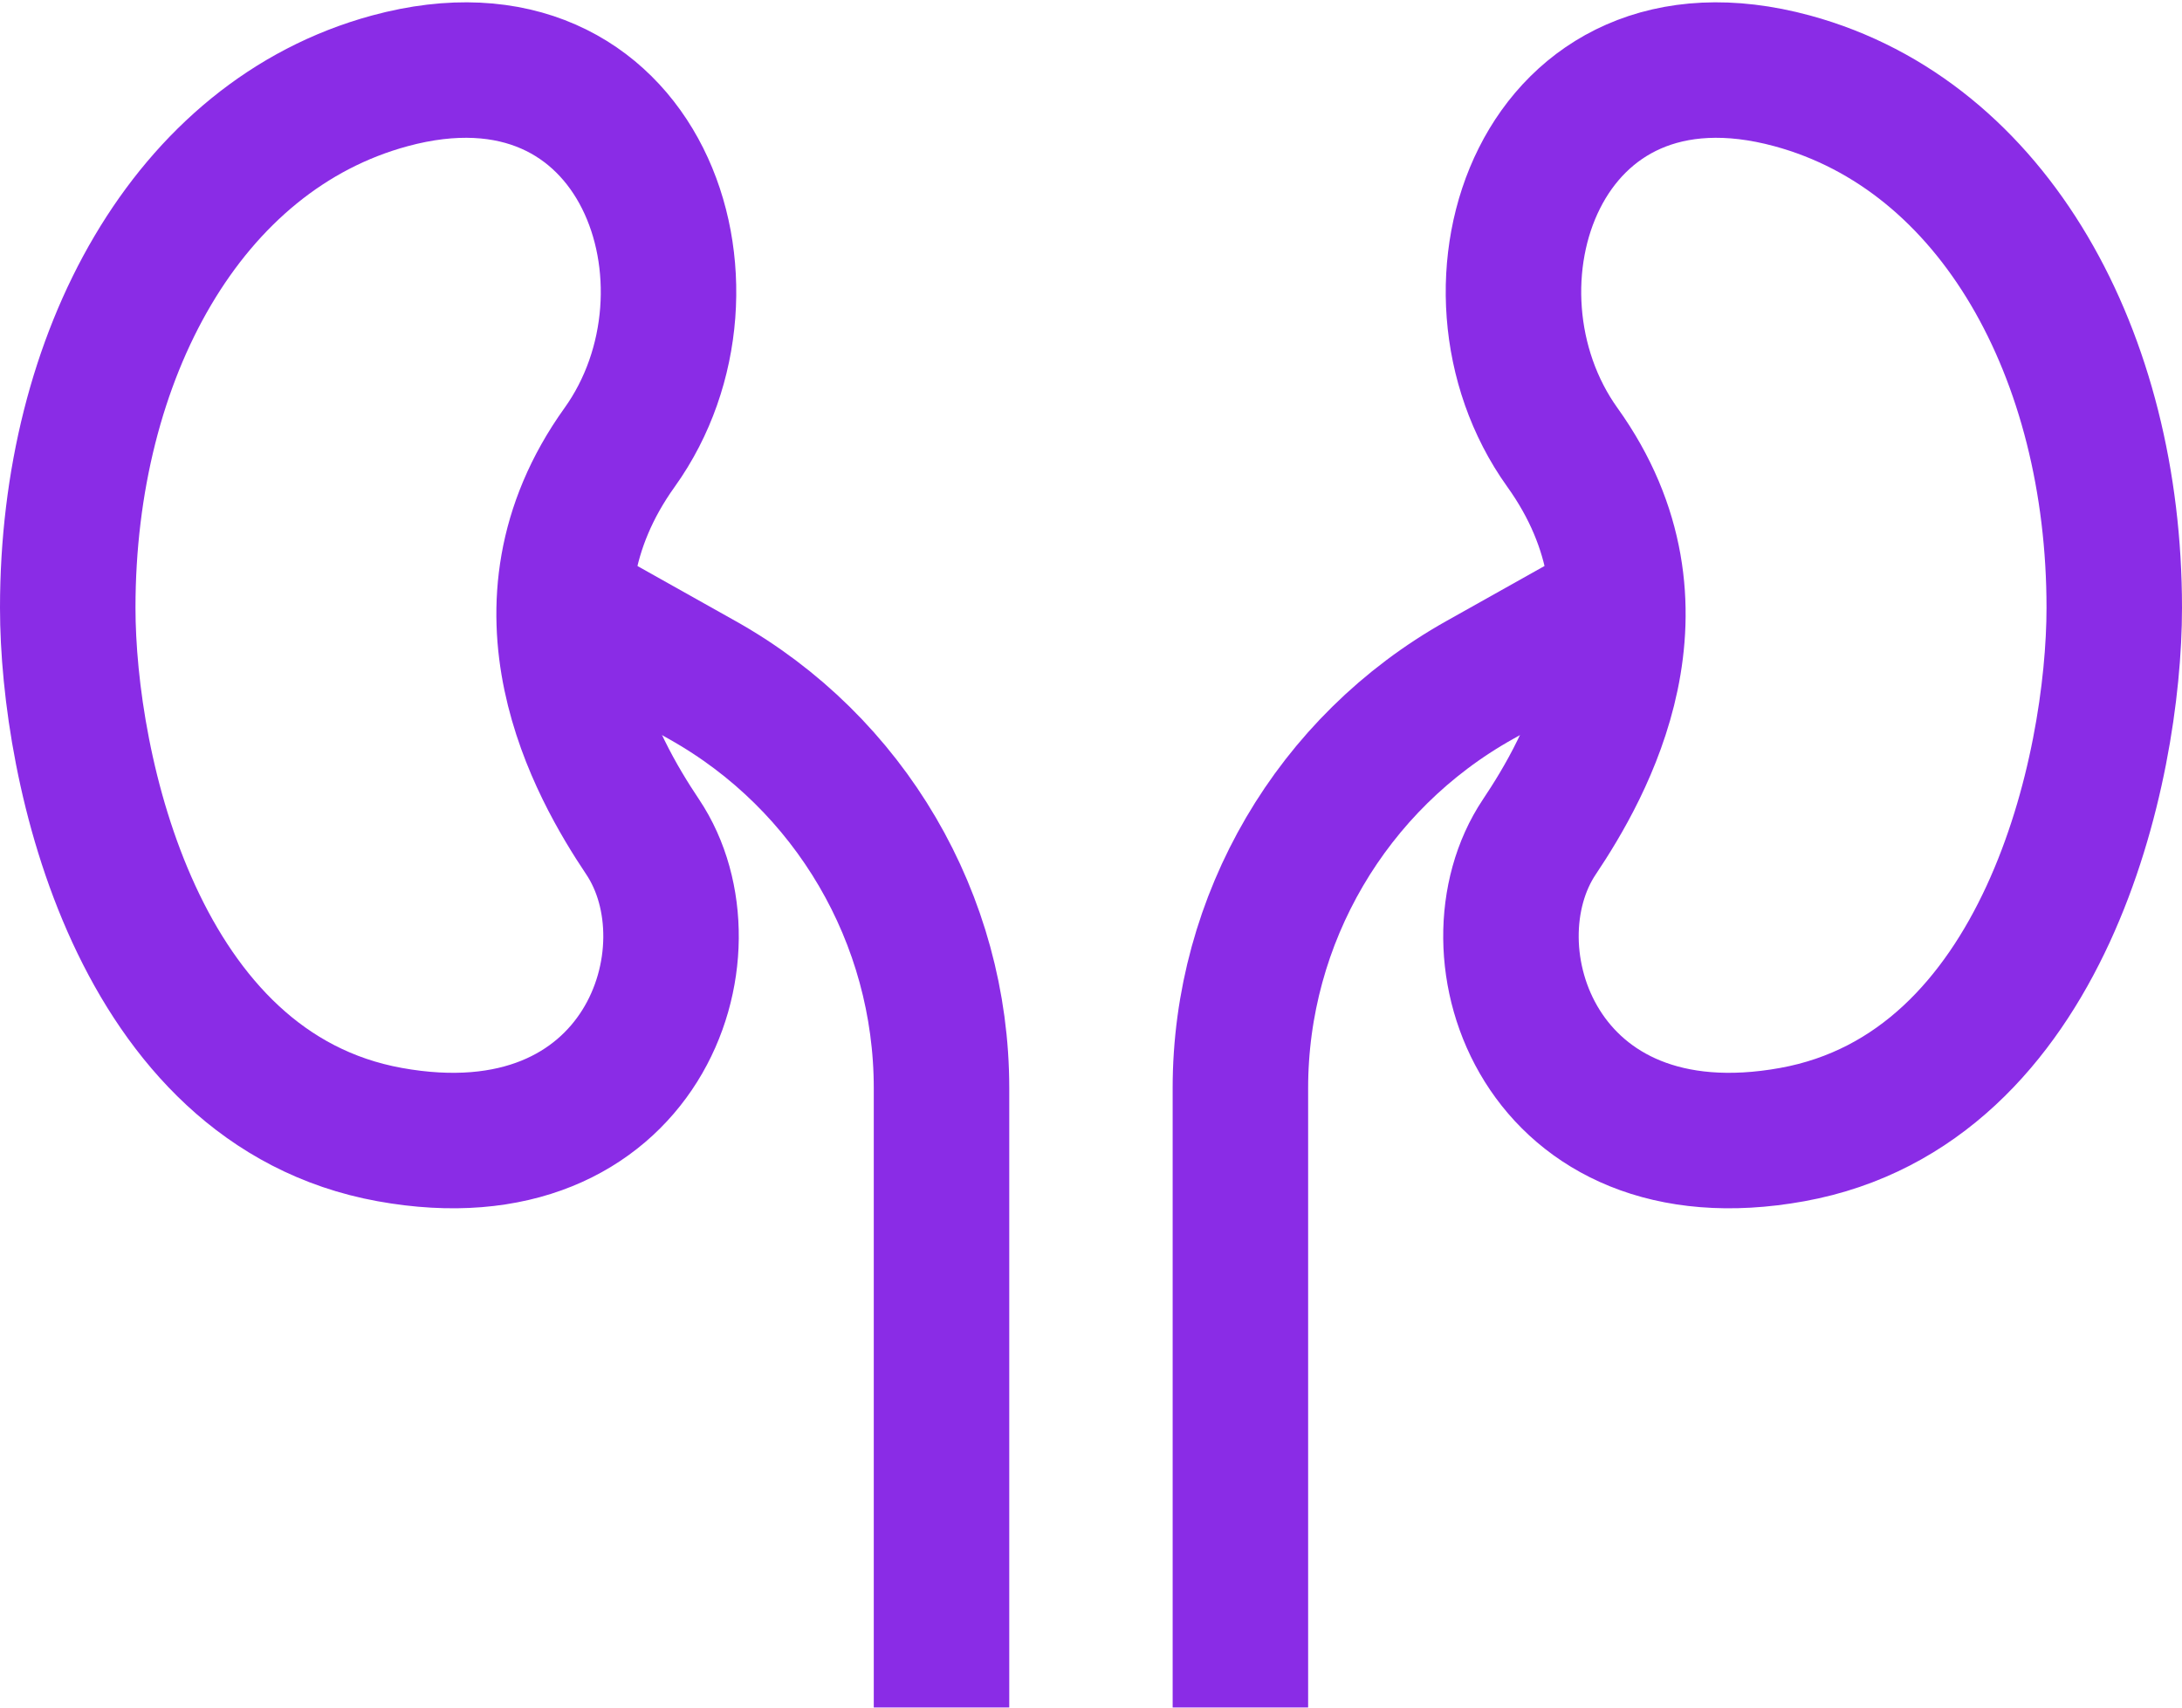
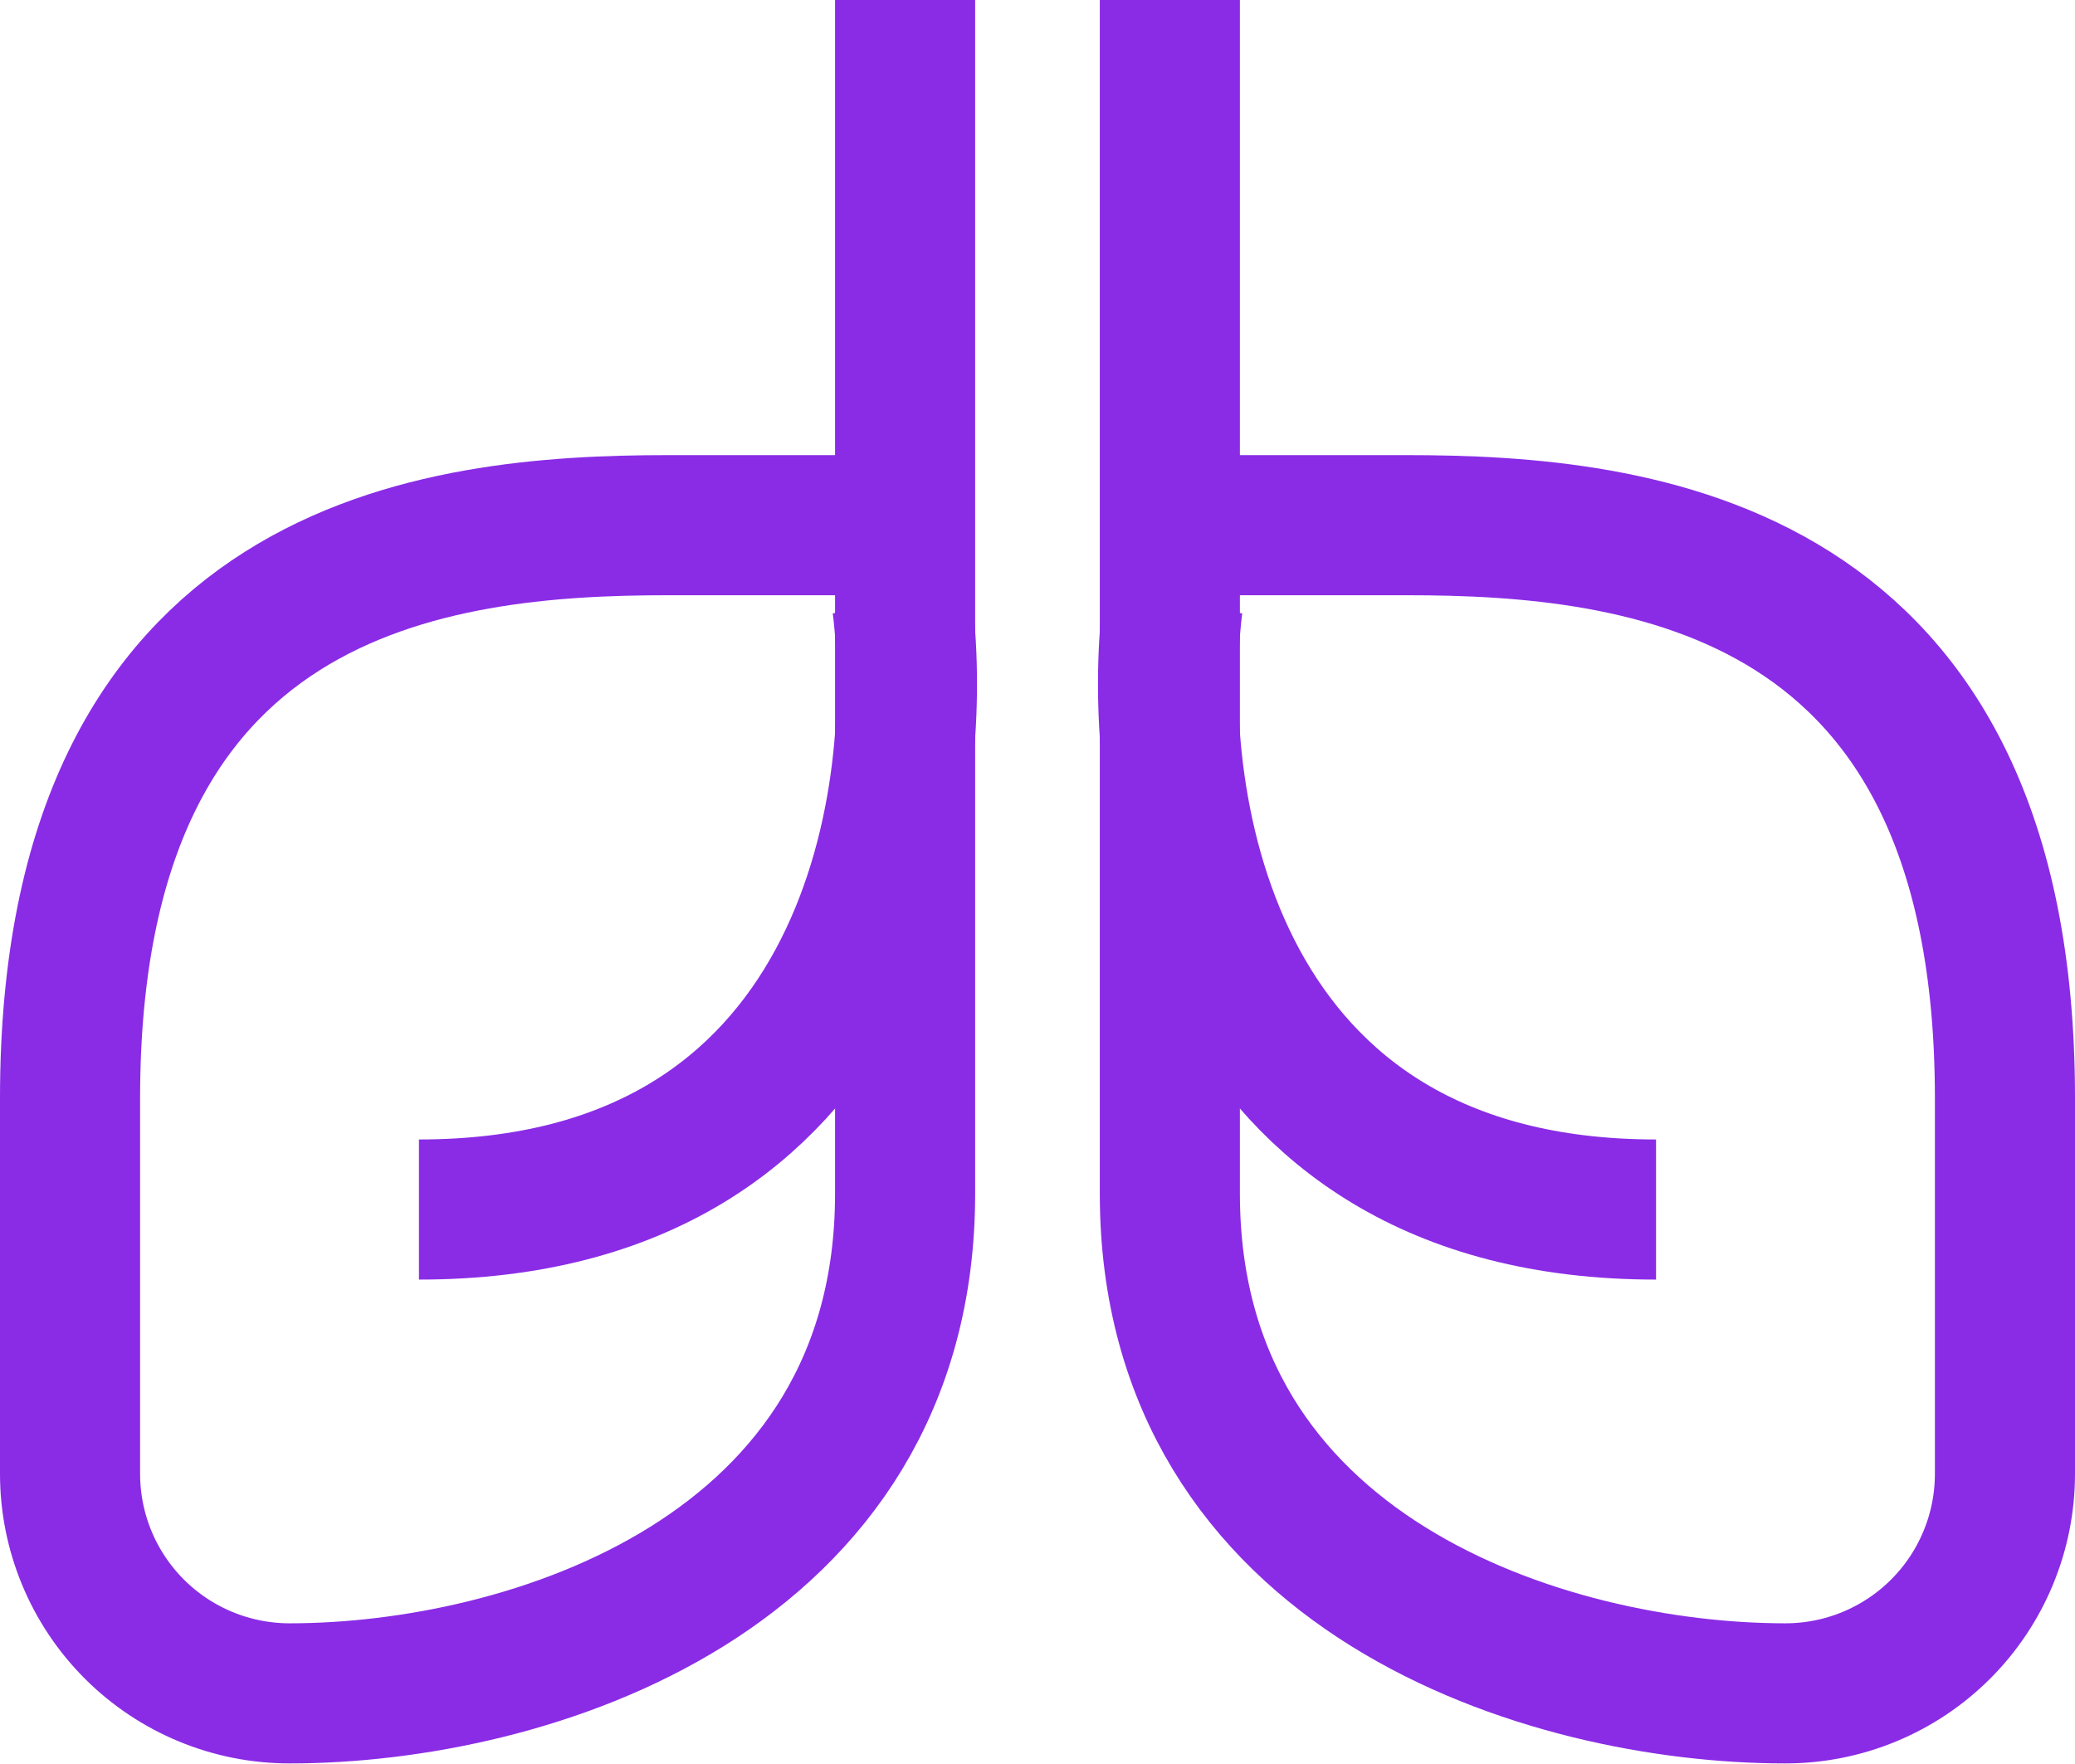
- <svg xmlns="http://www.w3.org/2000/svg" width="48.316" height="37.804" viewBox="0 0 48.316 37.804">
-   <g id="Nephrolog" transform="translate(1.5 1.551)">
-     <path id="Line_01" d="M178.129,514.24c-4.481,1.217-7.129,6.087-7.129,11.667,0,3.55,1.528,10.651,7.129,11.666s7.3-4.058,5.6-6.594c-1.018-1.521-3.054-5.072-.509-8.623S183.729,512.718,178.129,514.24Z" transform="translate(-171 -514)" fill="none" stroke="#8a2ce6" stroke-width="3" />
-     <path id="Line_02" d="M179.652,523.2l2.852,1.6a10.358,10.358,0,0,1,5.294,9.036v13.713" transform="translate(-168.45 -511.29)" fill="none" stroke="#8a2ce6" stroke-width="3" />
-     <path id="Line_03" d="M201.912,514.24c4.481,1.217,7.129,6.087,7.129,11.667,0,3.55-1.528,10.651-7.129,11.666s-7.3-4.058-5.6-6.594c1.018-1.521,3.054-5.072.509-8.623S196.312,512.718,201.912,514.24Z" transform="translate(-163.725 -514)" fill="none" stroke="#8a2ce6" stroke-width="3" />
-     <path id="Line_04" d="M199.2,523.2l-2.852,1.6a10.358,10.358,0,0,0-5.294,9.036v13.713" transform="translate(-165.088 -511.29)" fill="none" stroke="#8a2ce6" stroke-width="3" />
+ <svg xmlns="http://www.w3.org/2000/svg" width="44.432" height="37.753" viewBox="0 0 44.432 37.753">
+   <g id="Lung" transform="translate(1.5 0)">
+     <path id="Line_01" d="M77.881,403v11.244m0,0v14.311c0,8.178-8.085,10.7-13.176,10.7h0A4.7,4.7,0,0,1,60,434.548V426.51c0-11.448,7.837-12.266,12.811-12.266Z" transform="translate(-60 -403)" fill="none" stroke="#8a2ce6" stroke-width="3" />
+     <path id="Line_02" d="M76.12,413c.531,4.315-.8,12.948-10.35,12.948" transform="translate(-58.299 -400.052)" fill="none" stroke="#8a2ce6" stroke-width="3" />
+     <path id="Line_03" d="M78.189,403v11.244m0,0v14.311c0,8.178,8.085,10.7,13.176,10.7h0a4.7,4.7,0,0,0,4.706-4.705V426.51c0-11.448-7.837-12.266-12.811-12.266Z" transform="translate(-54.639 -403)" fill="none" stroke="#8a2ce6" stroke-width="3" />
+     <path id="Line_04" d="M78.259,413c-.531,4.315.8,12.948,10.35,12.948" transform="translate(-54.648 -400.052)" fill="none" stroke="#8a2ce6" stroke-width="3" />
  </g>
</svg>
